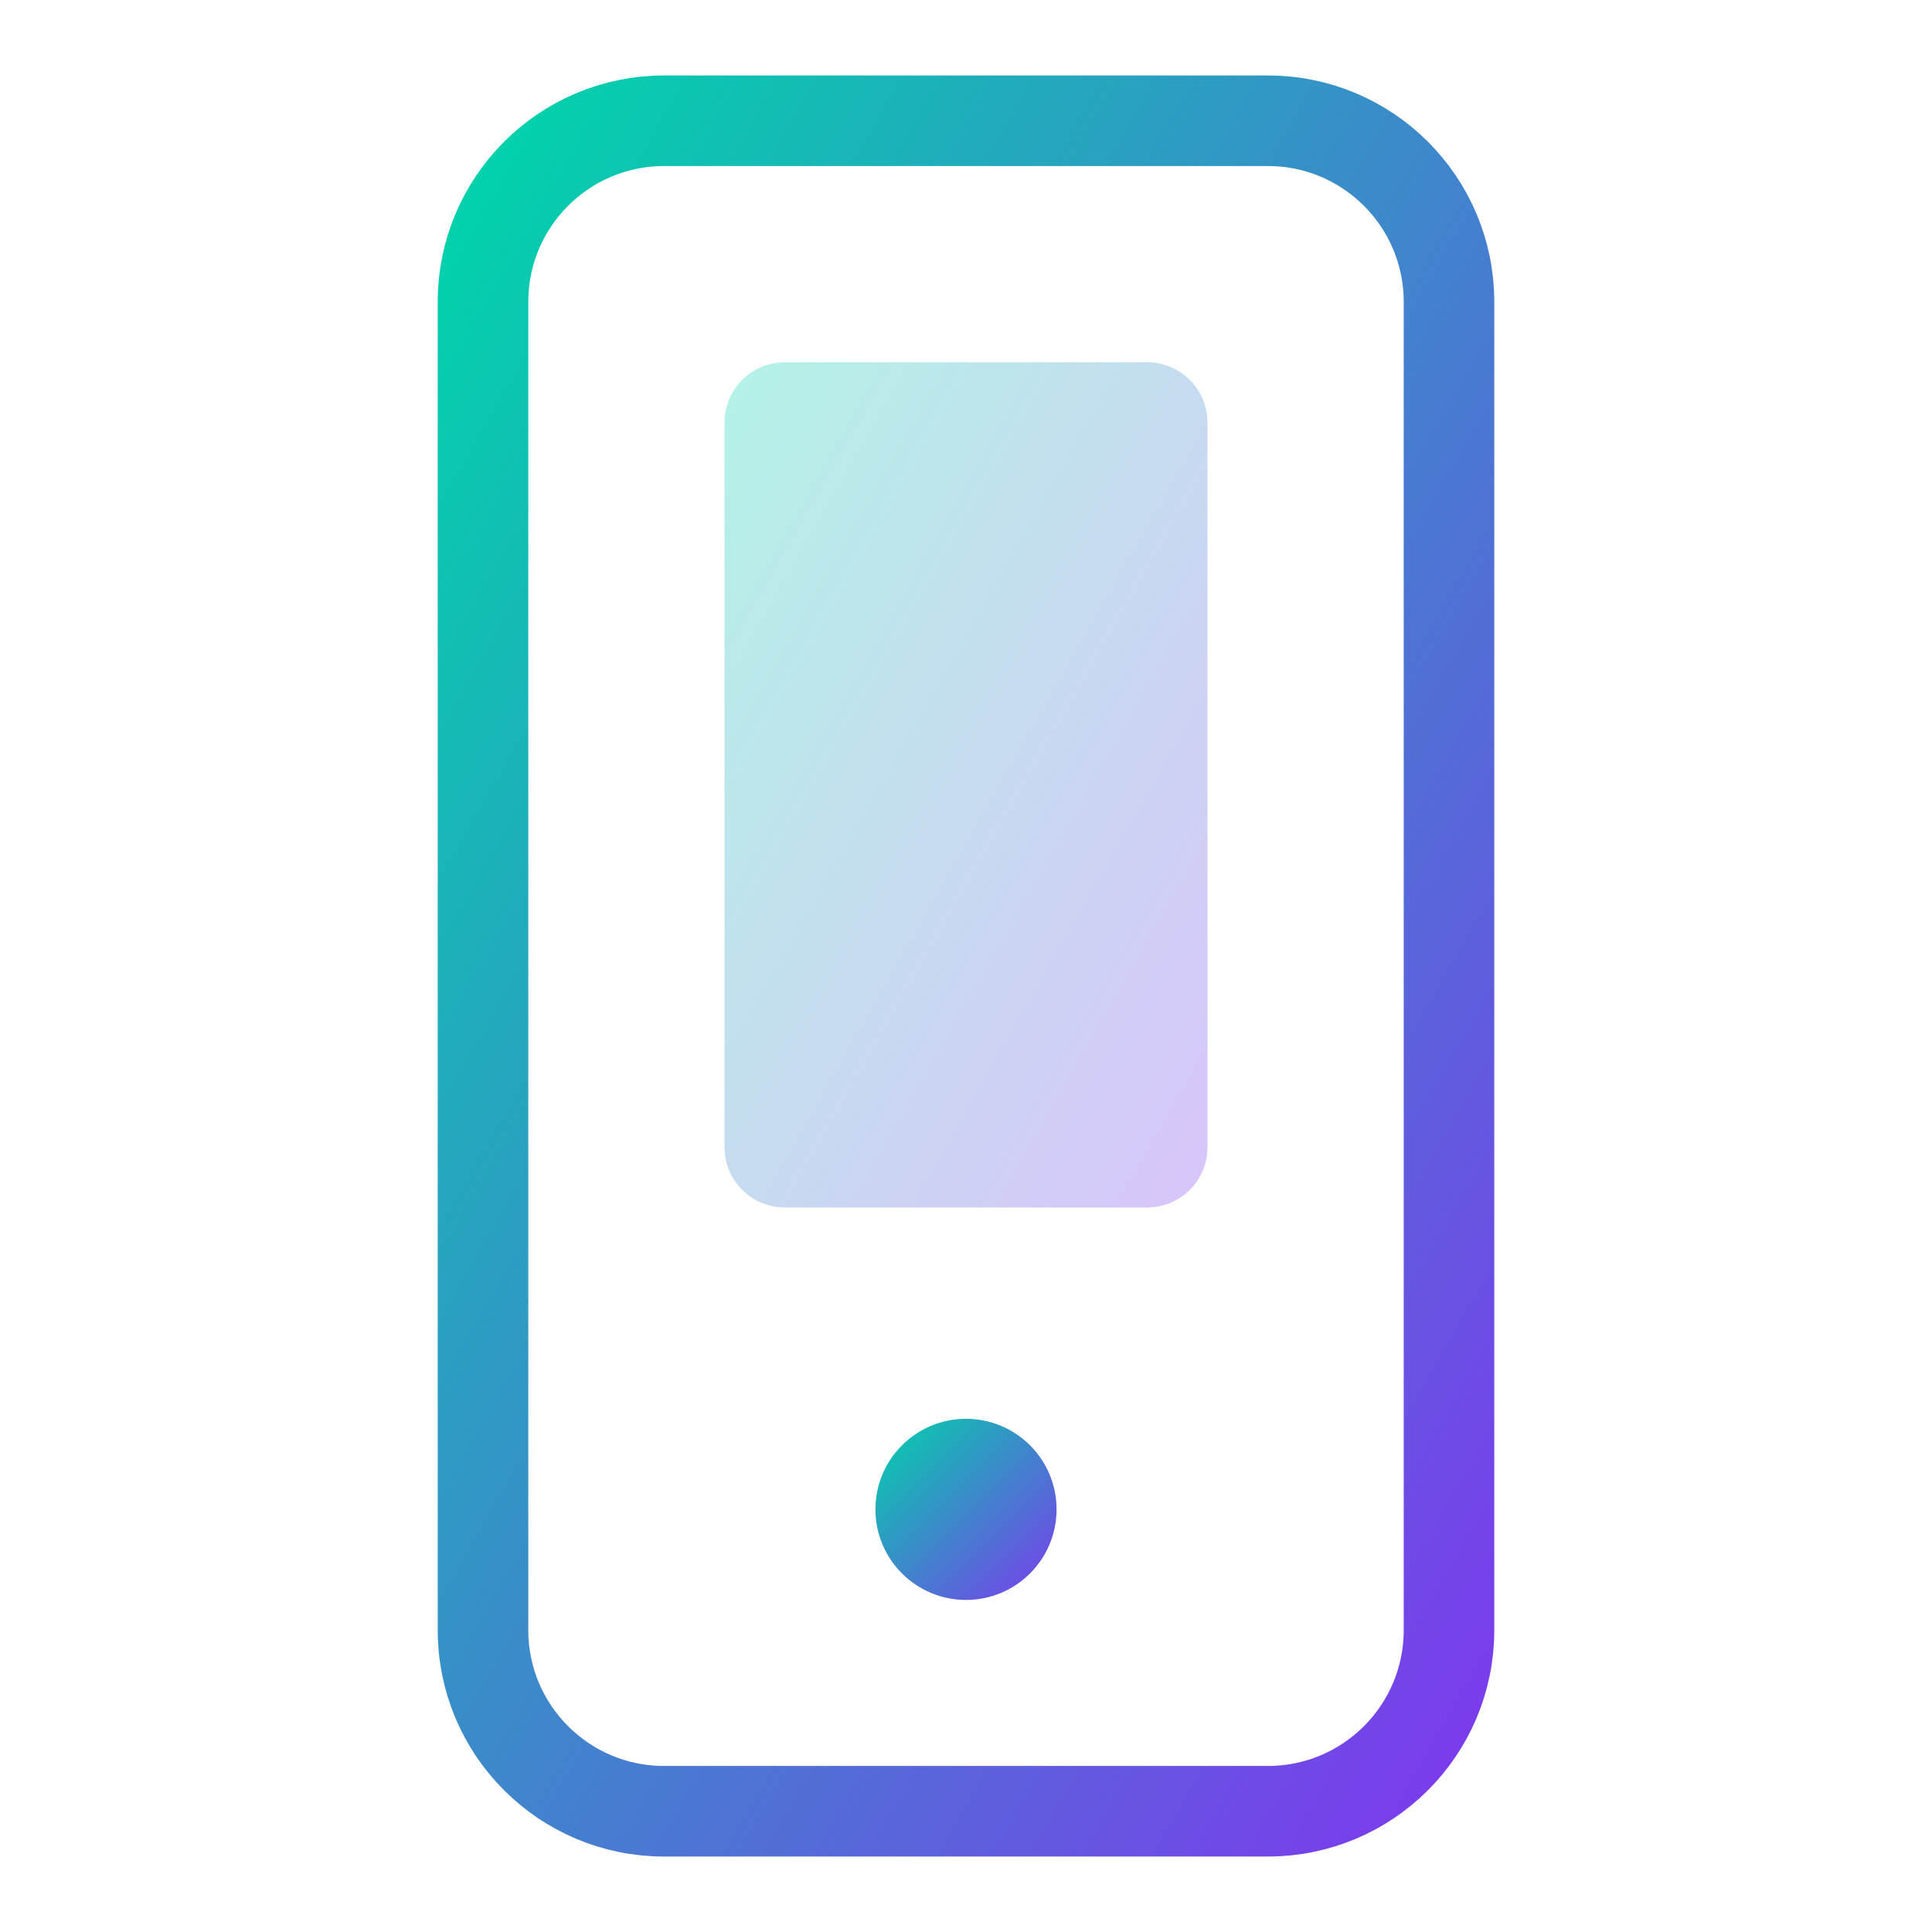
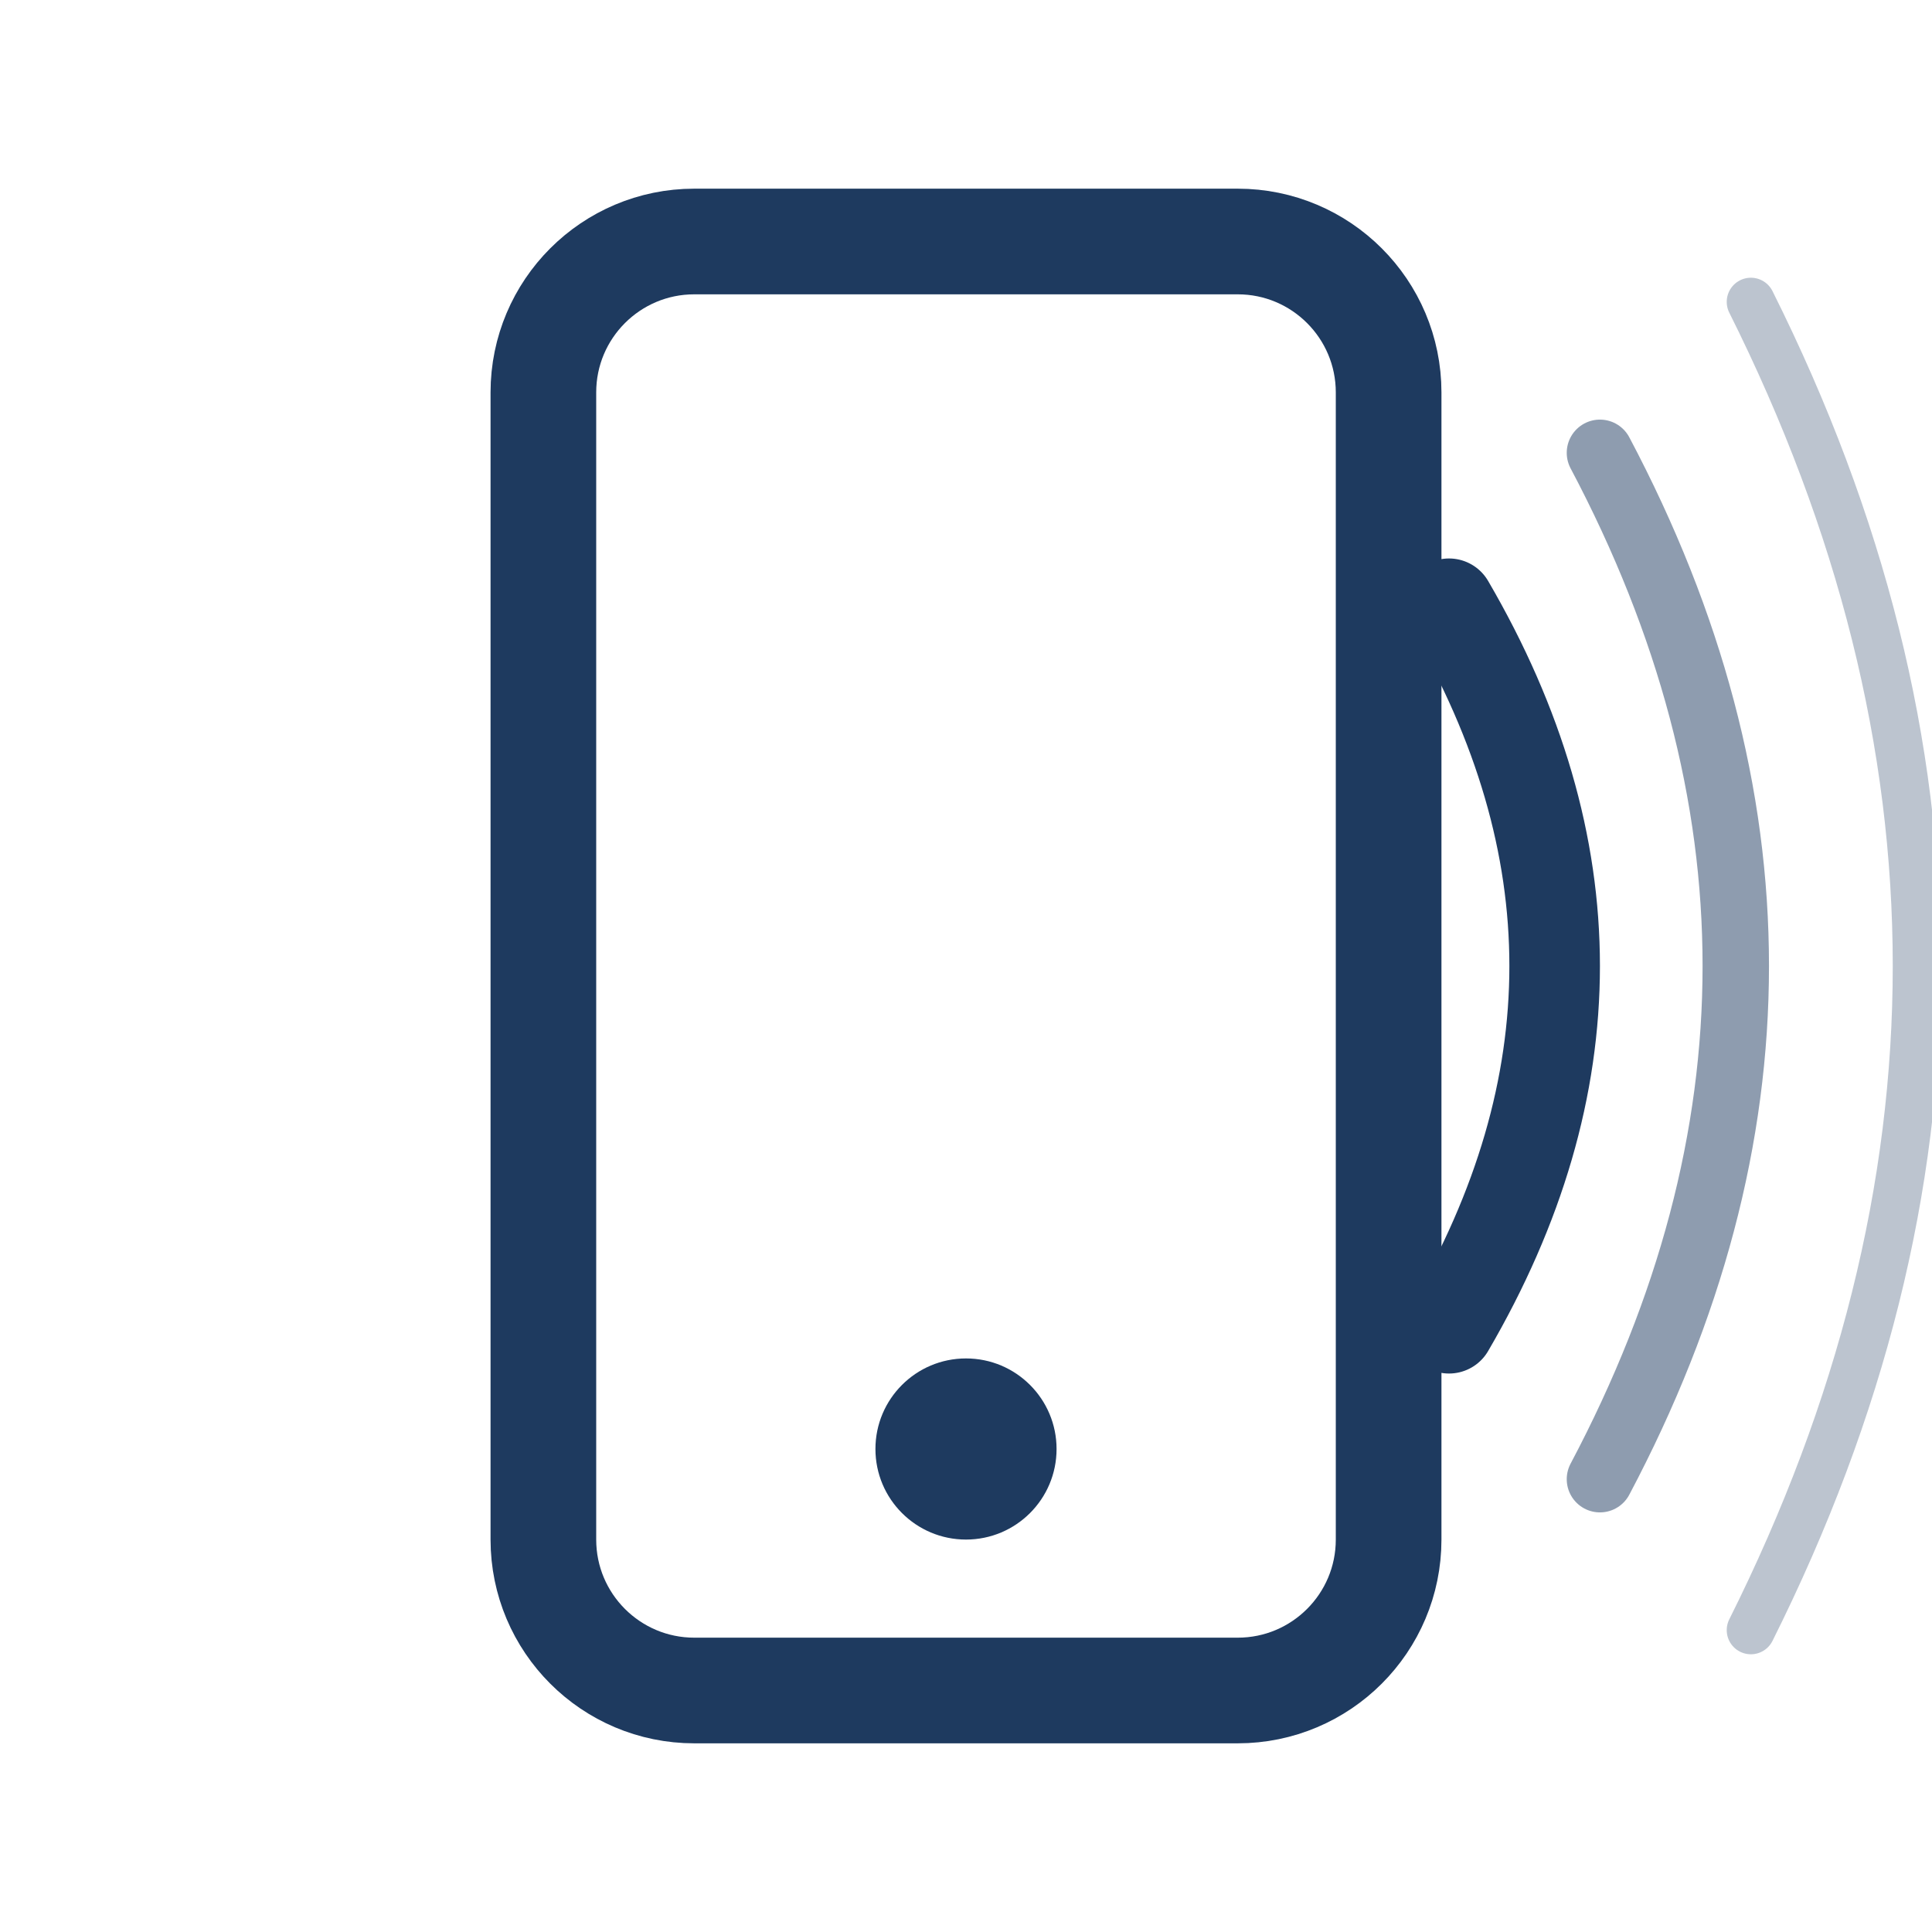
<svg xmlns="http://www.w3.org/2000/svg" width="64" height="64" viewBox="0 0 64 64">
-   <defs>
-     <linearGradient id="g" x1="0%" y1="0%" x2="100%" y2="100%">
-       <stop offset="0%" style="stop-color:#00d4aa" />
-       <stop offset="100%" style="stop-color:#7c3aed" />
-     </linearGradient>
-   </defs>
-   <rect x="16" y="4" width="32" height="56" rx="6" fill="none" stroke="url(#g)" stroke-width="3" />
-   <rect x="24" y="12" width="16" height="28" rx="2" fill="url(#g)" opacity="0.3" />
-   <circle cx="32" cy="50" r="3" fill="url(#g)" />
-   <line x1="24" y1="46" x2="40" y2="46" stroke="url(#g)" stroke-width="2" />
+   <rect x="18" y="8" width="28" height="48" rx="5" fill="none" stroke="#1e3a5f" stroke-width="3.5" />
+   <circle cx="32" cy="48" r="3" fill="#1e3a5f" />
+   <path d="M48 20 Q55 32 48 44" stroke="#1e3a5f" stroke-width="3" stroke-linecap="round" fill="none" />
+   <path d="M53 15 Q62 32 53 49" stroke="#1e3a5f" stroke-width="2.2" stroke-linecap="round" fill="none" opacity="0.5" />
+   <path d="M58 10 Q69 32 58 54" stroke="#1e3a5f" stroke-width="1.6" stroke-linecap="round" fill="none" opacity="0.3" />
</svg>
